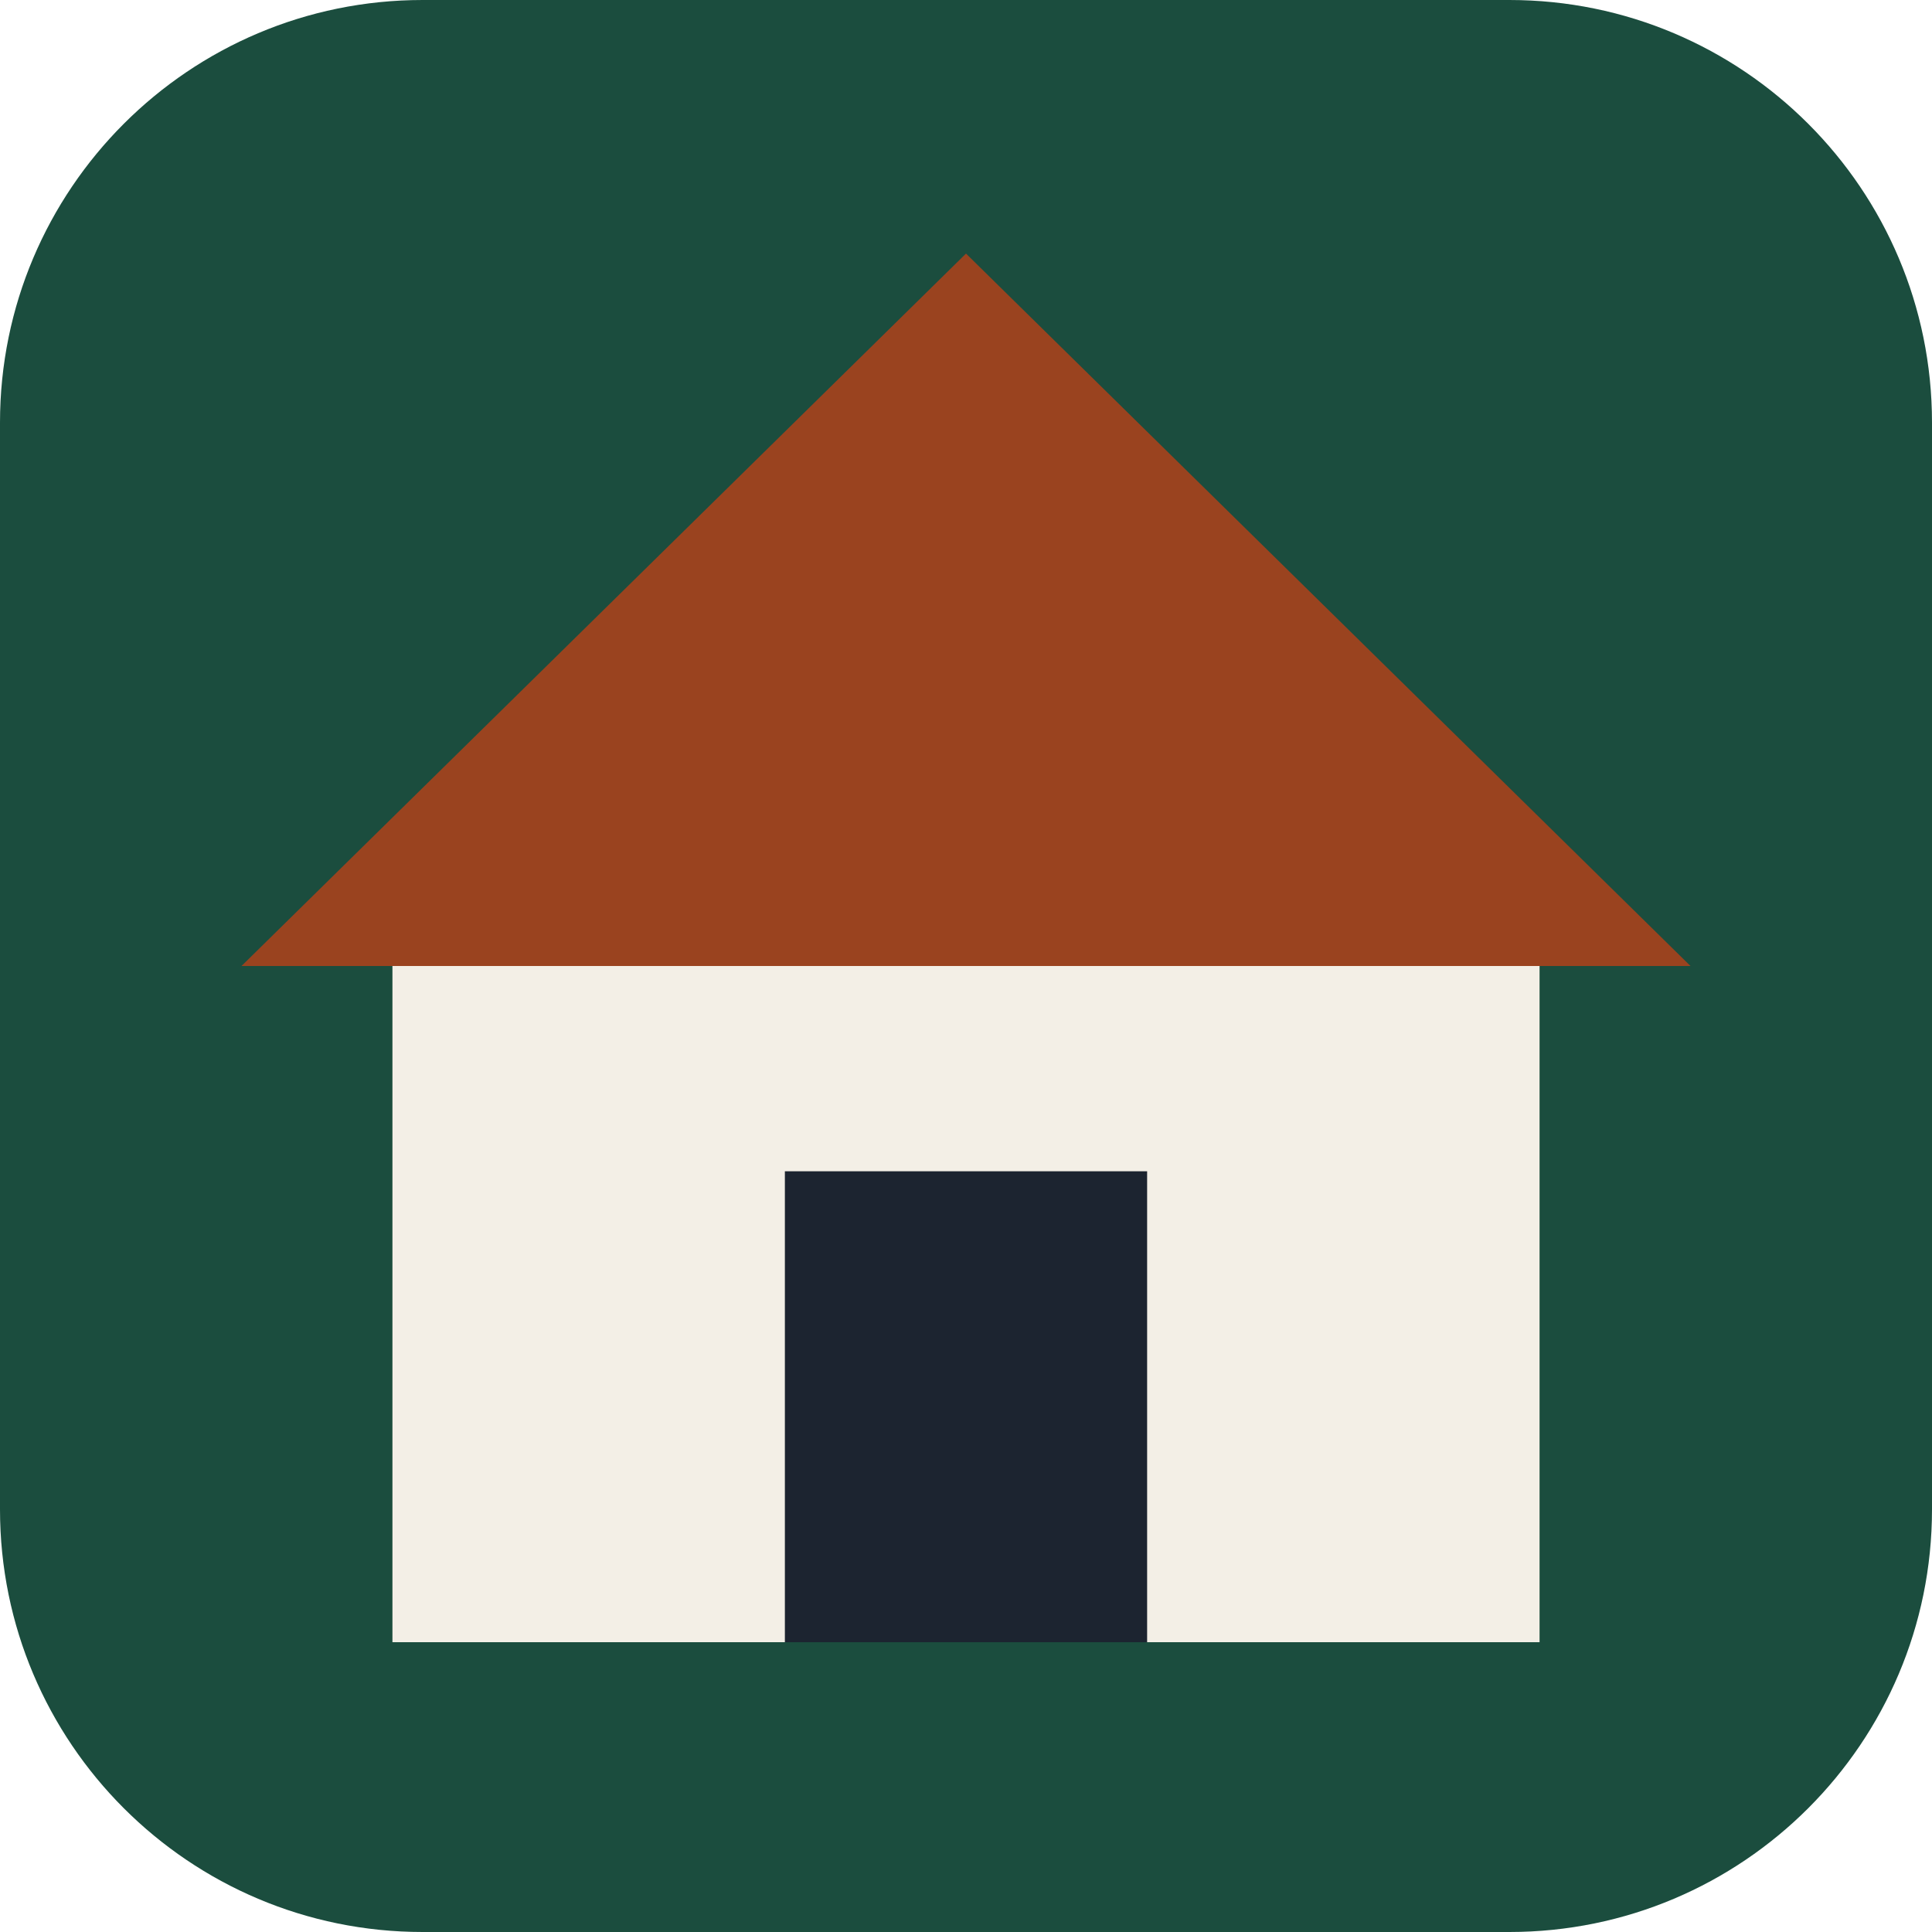
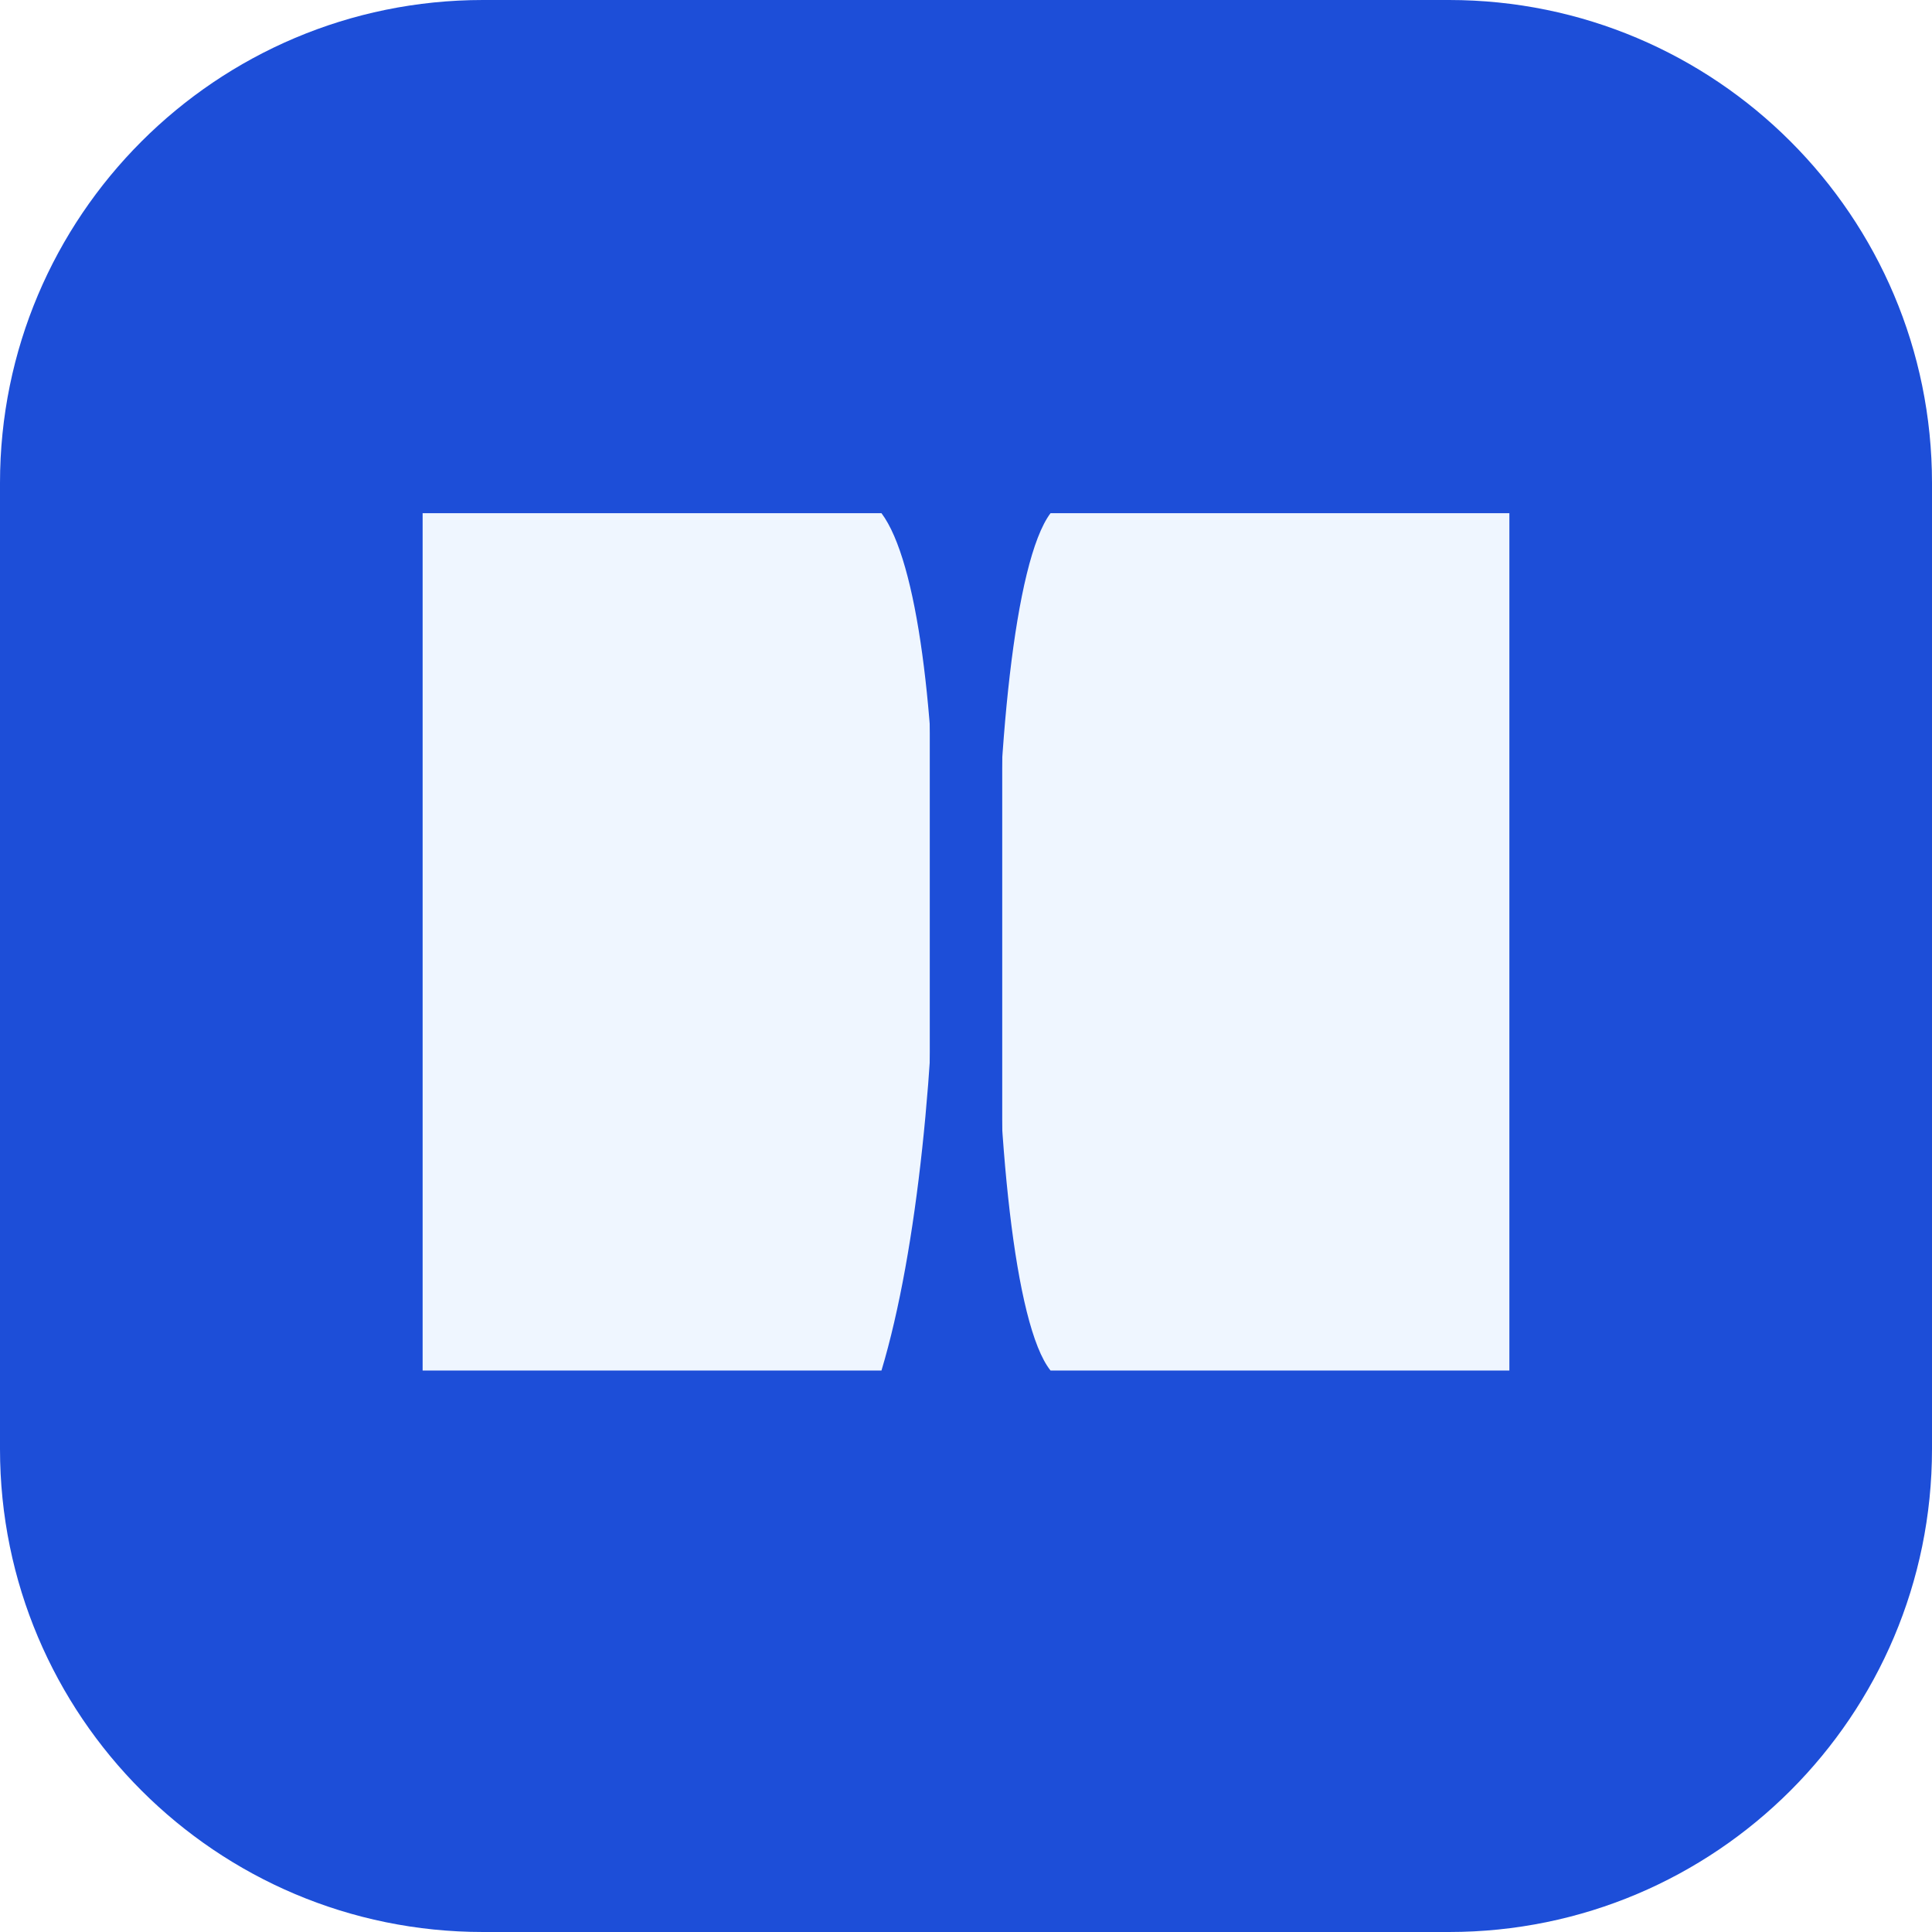
<svg xmlns="http://www.w3.org/2000/svg" viewBox="0 0 32 32">
-   <rect width="32" height="32" rx="7" fill="#1B4D3E" />
-   <rect x="6.5" y="14.5" width="19" height="12.7" fill="#F3EFE6" />
-   <path fill="#9A431F" d="M4 16 16 4.2 28 16z" />
-   <rect x="13" y="19.4" width="6" height="7.8" fill="#1C2430" />
+   <rect width="32" height="32" rx="8" fill="#1D4ED8" />
+   <path fill="#EFF6FF" d="M7 8.5h7.6c1.2 1.6 1.2 10.2 0 14.2H7V8.5zm10.4 0H25v14.2h-7.6c-1.2-1.5-1.2-12.6 0-14.2z" />
+   <path stroke="#1D4ED8" stroke-width="1.2" d="M16 9.2v12.8" />
</svg>
